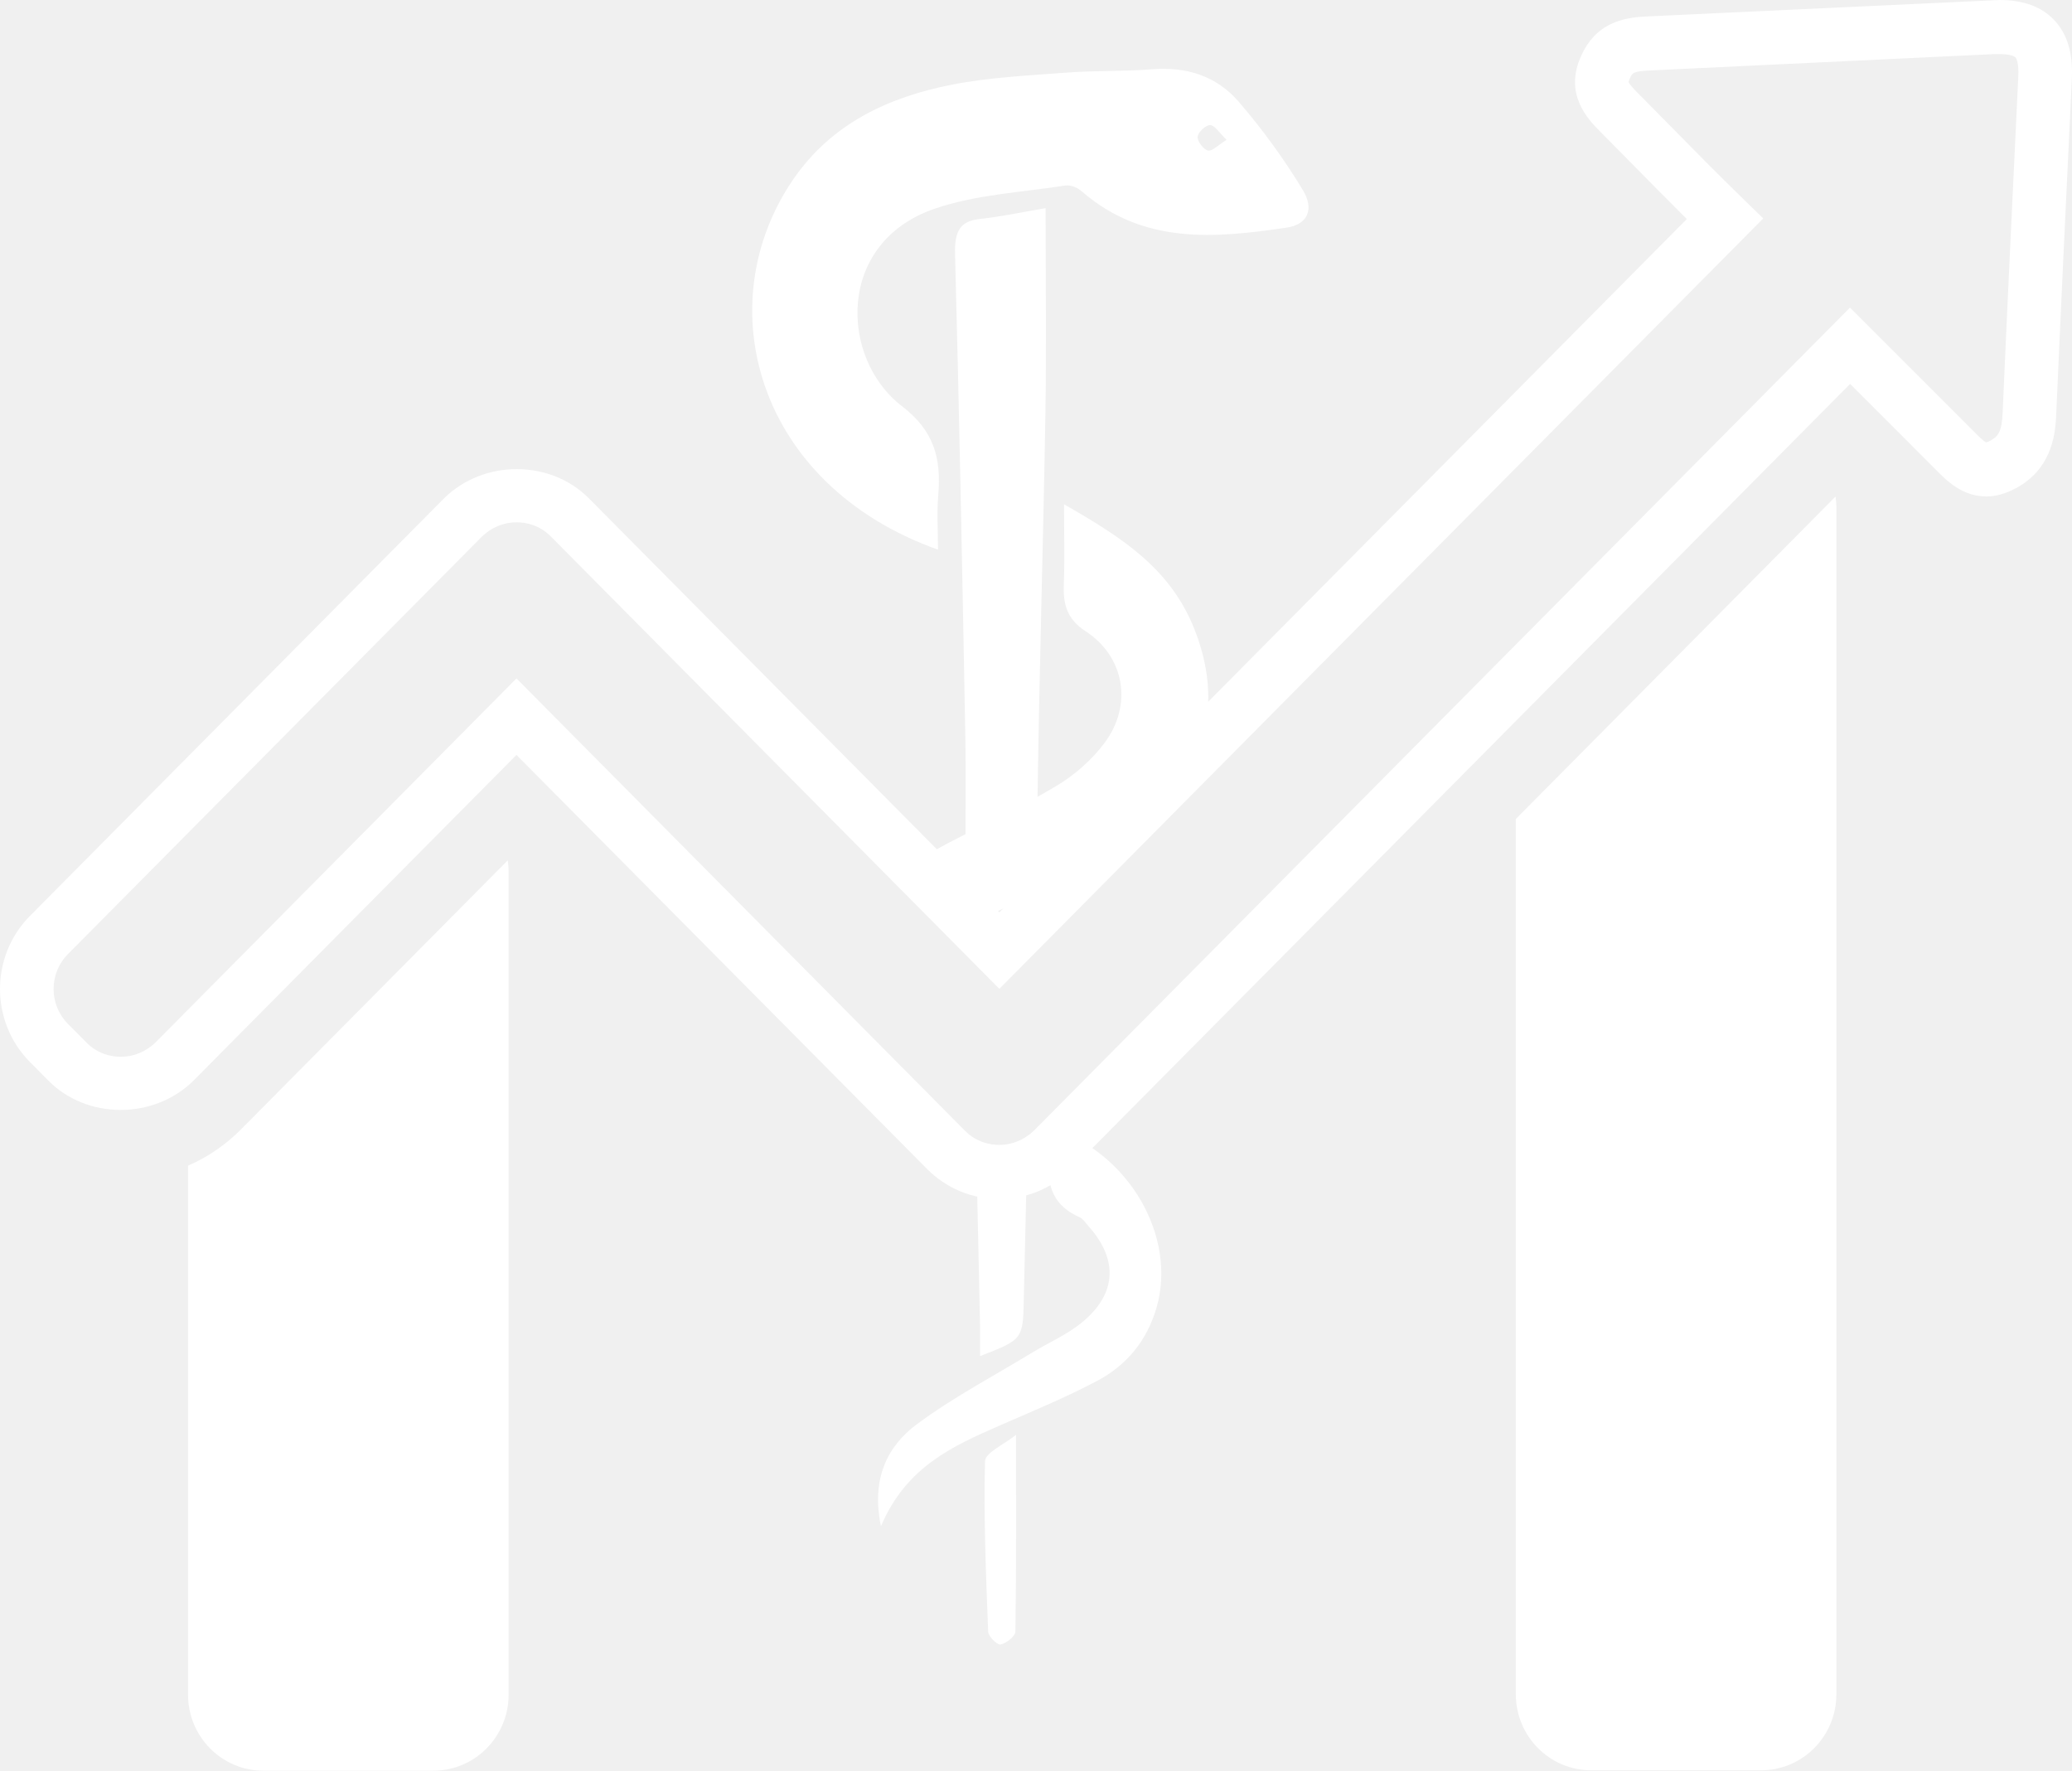
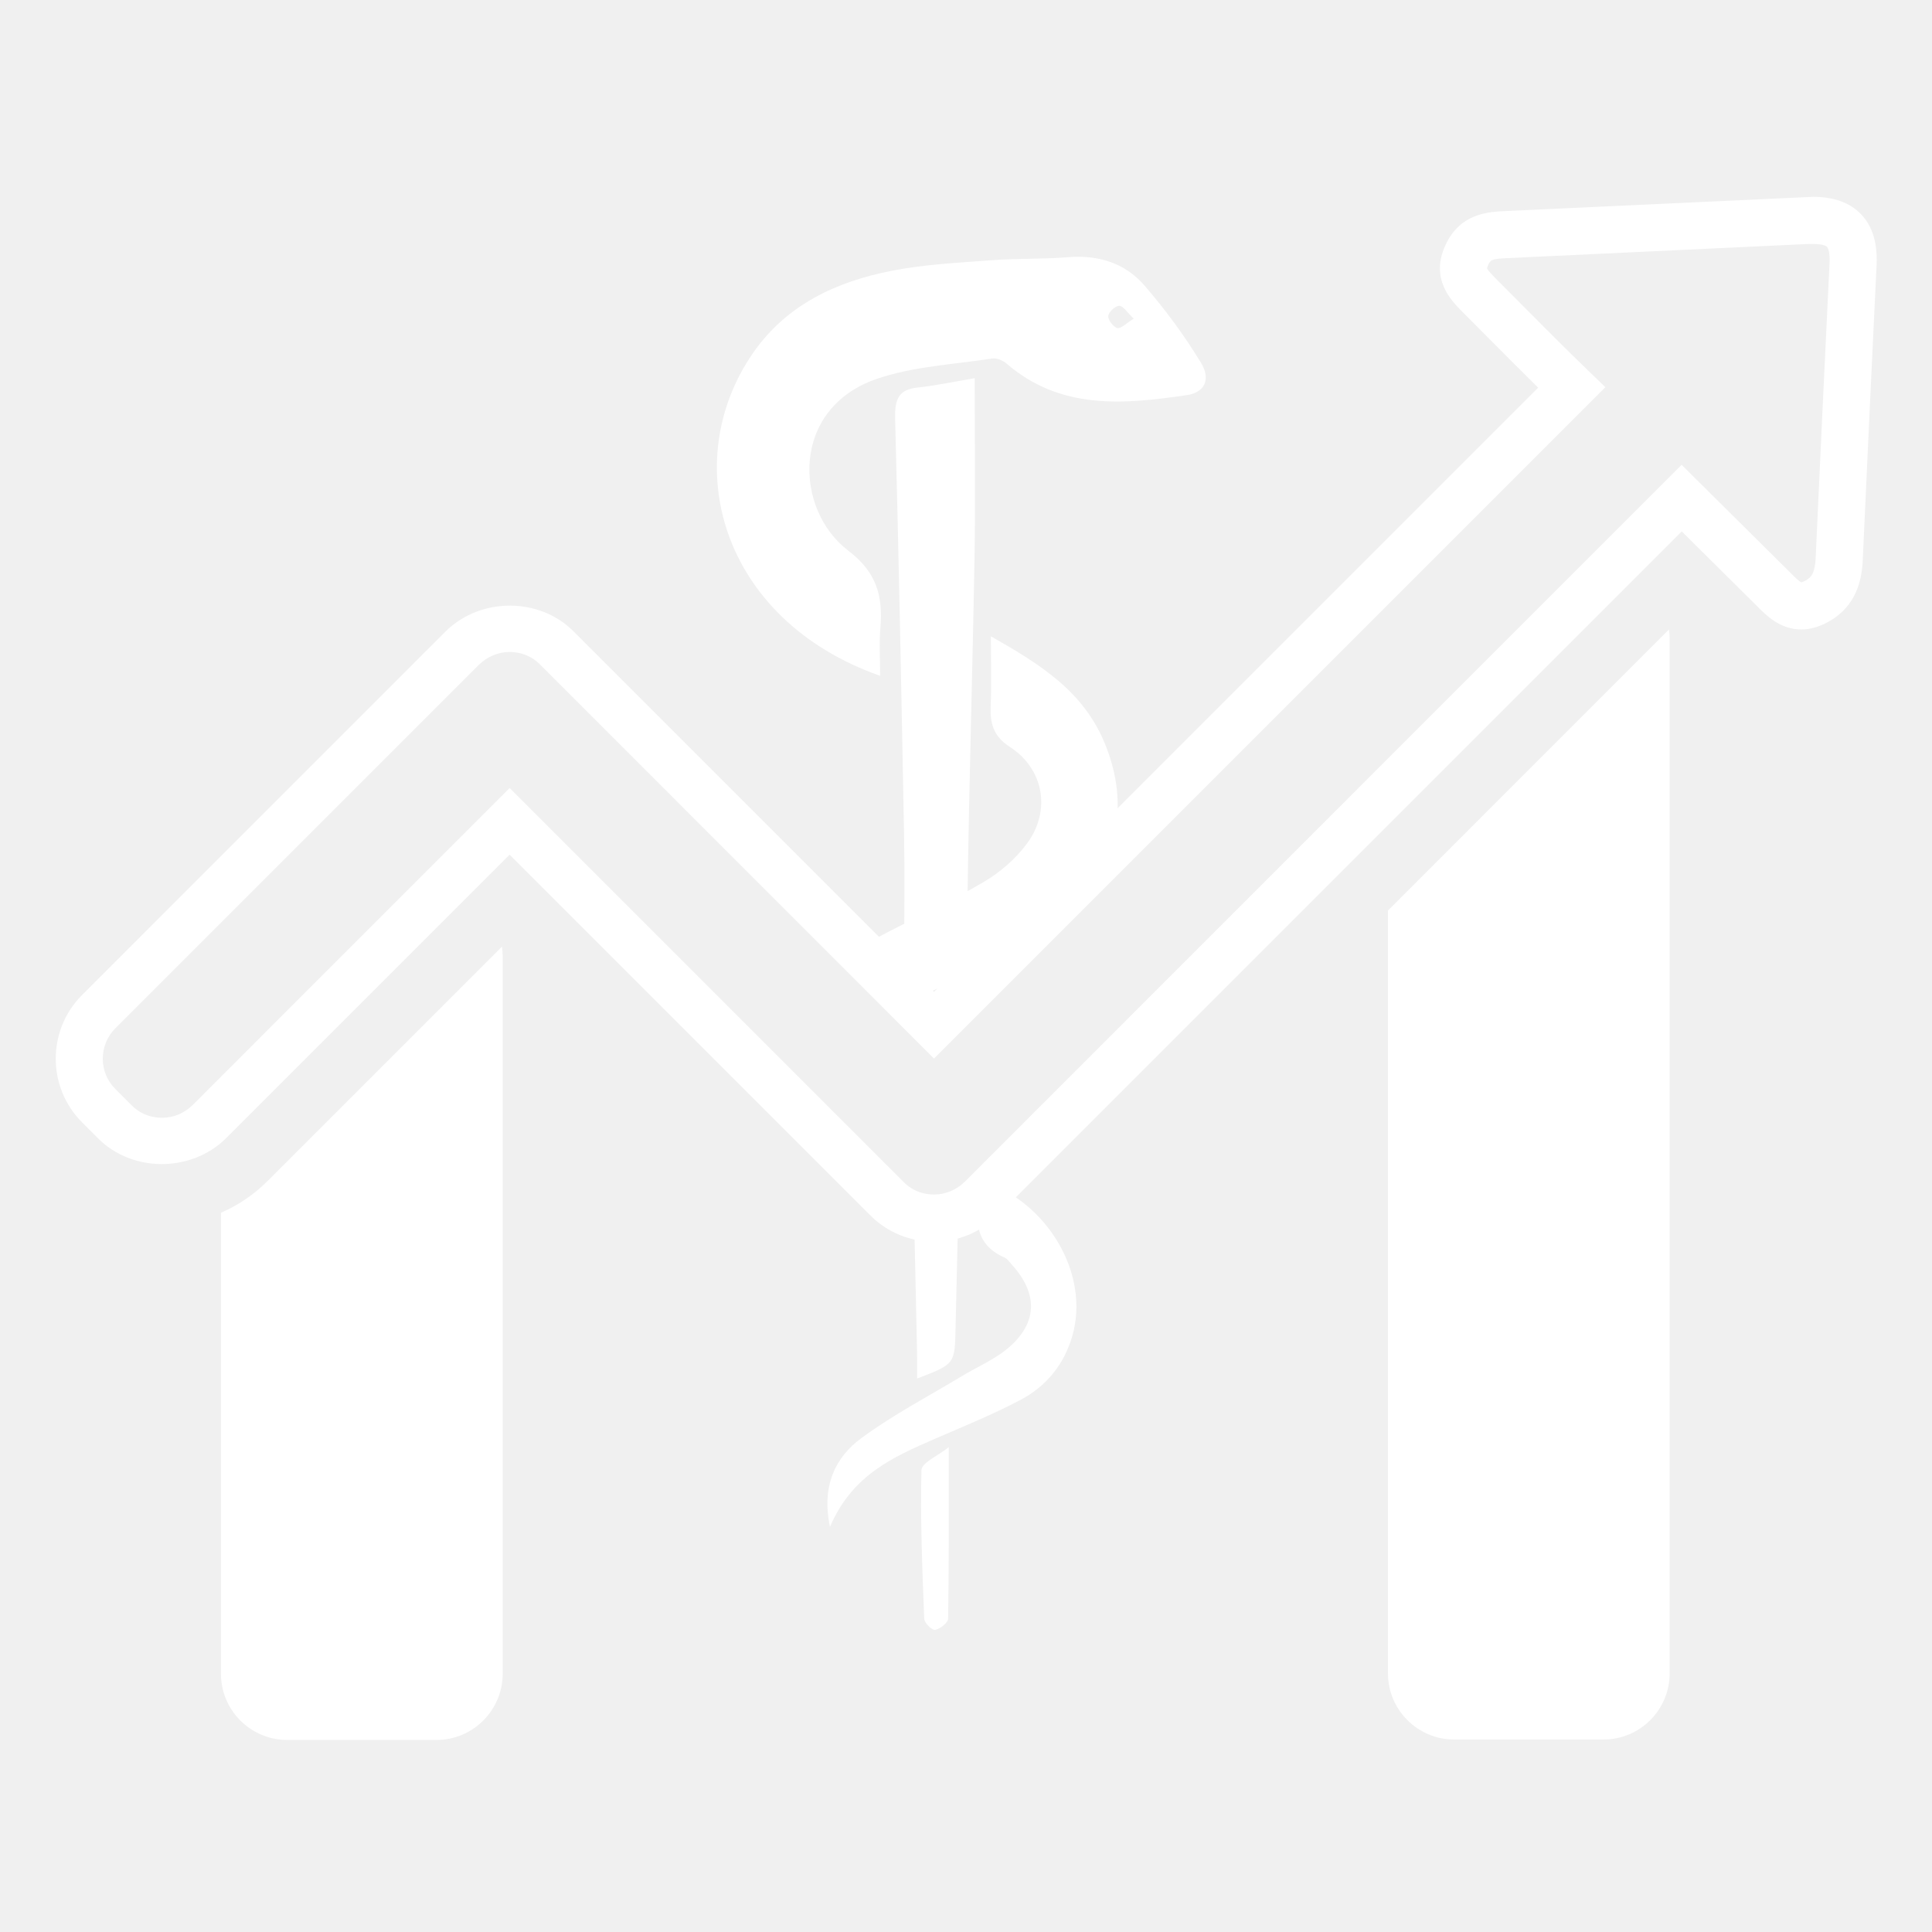
- <svg xmlns="http://www.w3.org/2000/svg" width="31.602" height="27.009" viewBox="0 0 31.602 27.009" version="1.1" id="SVGRoot">
-   <defs id="defs3562">
-     <clipPath clipPathUnits="userSpaceOnUse" id="clipPath608">
-       <path d="m 741.293,867.44 h 72.424 v -61.37 h -72.424 z" id="path606" />
-     </clipPath>
-   </defs>
-   <g transform="translate(-0.2049972,-0.2527958)" id="layer1">
-     <g transform="matrix(0.4363497,0,0,-0.4401019,-323.2582,382.0148)" id="g648" style="display:inline;fill:#ffffff;fill-opacity:1">
-       <g clip-path="url(#clipPath608)" opacity="0.4" id="g646" style="opacity:1;fill:#ffffff;fill-opacity:1">
-         <g transform="translate(784.1662,862.5944)" id="g612" style="fill:#ffffff;fill-opacity:1">
-           <path d="M 0,0 C -0.259,0.246 -0.413,0.507 -0.572,0.511 -0.726,0.515 -0.996,0.266 -1.012,0.106 -1.028,-0.048 -0.804,-0.34 -0.649,-0.371 -0.495,-0.401 -0.296,-0.182 0,0 m -10.086,-14.205 c -6.385,2.254 -8.037,8.526 -5.065,12.827 1.349,1.953 3.347,2.855 5.524,3.284 1.318,0.259 2.674,0.32 4.017,0.422 0.998,0.076 2.003,0.037 3,0.117 1.185,0.095 2.248,-0.219 3.034,-1.124 0.827,-0.952 1.587,-1.987 2.248,-3.072 0.4,-0.657 0.161,-1.185 -0.568,-1.292 -2.502,-0.365 -5.01,-0.603 -7.171,1.262 -0.145,0.125 -0.387,0.225 -0.565,0.197 -1.533,-0.237 -3.122,-0.31 -4.579,-0.807 -3.445,-1.175 -3.306,-5.193 -1.138,-6.838 1.115,-0.847 1.381,-1.792 1.272,-3.072 -0.053,-0.623 -0.009,-1.255 -0.009,-1.904" style="fill:#ffffff;fill-opacity:1;fill-rule:nonzero;stroke:none" id="path610" />
+ <svg xmlns="http://www.w3.org/2000/svg" width="32.0" height="32.0" version="1.1">
+   <rect id="backgroundrect" width="100%" height="100%" x="0" y="0" fill="none" stroke="none" />
+   <defs id="defs1800" />
+   <g class="currentLayer" style="">
+     <g id="layer1" class="selected" fill="#ffffff" fill-opacity="1">
+       <g style="" id="g2897" fill="#ffffff" fill-opacity="1">
+         <g style="" id="g1410" stroke-width="0" fill="#ffffff" fill-opacity="1">
+           <path id="path1412" style="fill-rule: nonzero; stroke: none;" d="M18.778,5.278 C18.67,5.175 18.606,5.067 18.539,5.065 C18.475,5.064 18.363,5.167 18.356,5.234 C18.35,5.298 18.443,5.42 18.507,5.433 C18.571,5.445 18.654,5.354 18.778,5.278 m-4.2,5.916 c-2.659,-0.938 -3.347,-3.55 -2.109,-5.342 c0.562,-0.813 1.394,-1.189 2.301,-1.367 c0.549,-0.108 1.114,-0.134 1.673,-0.176 c0.415,-0.031 0.834,-0.015 1.249,-0.049 c0.493,-0.04 0.936,0.091 1.263,0.468 c0.344,0.397 0.661,0.827 0.936,1.279 c0.167,0.274 0.067,0.494 -0.236,0.538 c-1.042,0.152 -2.087,0.251 -2.986,-0.525 c-0.061,-0.052 -0.162,-0.094 -0.236,-0.082 c-0.638,0.099 -1.301,0.129 -1.907,0.336 c-1.435,0.489 -1.377,2.163 -0.474,2.848 c0.464,0.353 0.575,0.746 0.53,1.279 c-0.022,0.259 -0.004,0.523 -0.004,0.793 " stroke-width="0" fill="#ffffff" fill-opacity="1" />
        </g>
-         <g transform="translate(783.0446,845.6296)" id="g616" style="fill:#ffffff;fill-opacity:1">
-           <path d="m 0,0 c -0.848,2.132 -2.576,3.204 -4.559,4.332 0,-1.045 0.026,-1.905 -0.008,-2.764 -0.028,-0.707 0.111,-1.217 0.762,-1.636 1.366,-0.88 1.651,-2.559 0.66,-3.872 -0.447,-0.593 -1.049,-1.114 -1.678,-1.487 -1.24,-0.735 -2.549,-1.34 -3.828,-2.004 -0.523,-0.272 -1.029,-0.57 -1.515,-0.896 0.02,-0.006 0.039,-0.007 0.06,-0.014 0.477,-0.17 0.914,-0.487 1.241,-0.872 0.296,-0.349 0.561,-0.79 0.581,-1.258 0.029,0.016 0.056,0.038 0.085,0.053 1.318,0.703 2.731,1.226 4.002,2.007 1.194,0.733 2.416,1.548 3.338,2.604 C 0.586,-4.153 0.85,-2.138 0,0" style="fill:#ffffff;fill-opacity:1;fill-rule:nonzero;stroke:none" id="path614" />
+         <g style="" id="g1414" stroke-width="0" fill="#ffffff" fill-opacity="1">
+           <path id="path1416" style="fill-rule: nonzero; stroke: none;" d="m18.311,12.343 c-0.353,-0.888 -1.073,-1.334 -1.899,-1.804 c0,0.435 0.011,0.794 -0.003,1.151 c-0.012,0.295 0.046,0.507 0.317,0.681 c0.568,0.367 0.688,1.066 0.275,1.613 c-0.186,0.247 -0.437,0.464 -0.699,0.619 c-0.516,0.306 -1.061,0.558 -1.594,0.834 c-0.218,0.113 -0.429,0.237 -0.631,0.373 c0.008,0.003 0.017,0.003 0.025,0.006 c0.199,0.071 0.381,0.203 0.517,0.363 c0.123,0.145 0.234,0.329 0.242,0.524 c0.012,-0.006 0.023,-0.016 0.035,-0.022 c0.549,-0.293 1.137,-0.511 1.667,-0.836 c0.497,-0.305 1.006,-0.645 1.39,-1.084 C18.555,14.073 18.665,13.233 18.311,12.343 " stroke-width="0" fill="#ffffff" fill-opacity="1" />
        </g>
-         <g transform="translate(777.841,860.2258)" id="g620" style="fill:#ffffff;fill-opacity:1">
-           <path d="m 0,0 c 0,-2.488 0.033,-4.817 -0.007,-7.145 -0.076,-4.454 -0.213,-8.906 -0.276,-13.36 -0.012,-0.847 -0.229,-1.353 -0.935,-1.627 -0.464,-0.18 -0.897,-0.467 -1.586,-0.835 0,1.755 0.024,3.291 -0.005,4.825 -0.103,5.517 -0.208,11.033 -0.356,16.549 -0.022,0.814 0.187,1.146 0.875,1.22 C -1.532,-0.292 -0.781,-0.131 0,0" style="fill:#ffffff;fill-opacity:1;fill-rule:nonzero;stroke:none" id="path618" />
+         <g style="" id="g1418" stroke-width="0" fill="#ffffff" fill-opacity="1">
+           <path id="path1420" style="fill-rule: nonzero; stroke: none;" d="m16.144,6.264 c0,1.036 0.014,2.006 -0.003,2.975 c-0.032,1.855 -0.089,3.709 -0.115,5.564 c-0.005,0.353 -0.096,0.564 -0.389,0.678 c-0.193,0.075 -0.374,0.195 -0.661,0.348 c0,-0.731 0.01,-1.371 -0.002,-2.009 c-0.043,-2.298 -0.087,-4.595 -0.148,-6.892 c-0.009,-0.339 0.078,-0.477 0.365,-0.508 C15.505,6.386 15.818,6.319 16.144,6.264 " stroke-width="0" fill="#ffffff" fill-opacity="1" />
        </g>
-         <g transform="translate(772.0861,814.5419)" id="g624" style="fill:#ffffff;fill-opacity:1">
-           <path d="M 0,0 C -0.345,1.641 0.219,2.773 1.253,3.535 2.519,4.467 3.922,5.196 5.268,6.009 5.861,6.367 6.514,6.643 7.046,7.081 8.254,8.077 8.292,9.266 7.234,10.425 7.143,10.526 7.061,10.66 6.947,10.709 5.479,11.353 5.897,12.62 5.975,13.797 8.663,12.948 10.354,10.044 9.632,7.576 9.294,6.42 8.573,5.577 7.577,5.051 6.472,4.468 5.313,3.997 4.168,3.5 2.516,2.784 0.876,2.062 0,0" style="fill:#ffffff;fill-opacity:1;fill-rule:nonzero;stroke:none" id="path622" />
+         <g style="" id="g1422" stroke-width="0" fill="#ffffff" fill-opacity="1">
+           <path id="path1424" style="fill-rule: nonzero; stroke: none;" d="m13.747,25.29 c-0.144,-0.683 0.091,-1.155 0.522,-1.472 c0.527,-0.388 1.111,-0.692 1.672,-1.03 c0.247,-0.149 0.519,-0.264 0.741,-0.447 c0.504,-0.414 0.519,-0.91 0.078,-1.393 c-0.038,-0.042 -0.072,-0.097 -0.119,-0.118 c-0.611,-0.268 -0.437,-0.796 -0.405,-1.286 c1.119,0.354 1.824,1.563 1.523,2.591 C17.617,22.616 17.317,22.968 16.902,23.187 C16.442,23.43 15.959,23.625 15.483,23.832 C14.795,24.131 14.112,24.431 13.747,25.29 " stroke-width="0" fill="#ffffff" fill-opacity="1" />
        </g>
-         <g transform="translate(775.4164,827.5582)" id="g628" style="fill:#ffffff;fill-opacity:1">
-           <path d="m 0,0 c 0.044,-2.009 0.091,-4.018 0.132,-6.027 0.007,-0.326 0.001,-0.652 0.001,-1.091 1.505,0.578 1.501,0.578 1.53,2.016 0.038,1.871 0.097,3.743 0.121,5.614 C 1.349,-0.104 0.674,-0.256 0,0" style="fill:#ffffff;fill-opacity:1;fill-rule:nonzero;stroke:none" id="path626" />
+         <g style="" id="g1426" stroke-width="0" fill="#ffffff" fill-opacity="1">
+           <path id="path1428" style="fill-rule: nonzero; stroke: none;" d="m15.134,19.869 c0.018,0.837 0.038,1.673 0.055,2.51 c0.003,0.136 0.001,0.272 0.001,0.454 c0.627,-0.24 0.625,-0.24 0.637,-0.839 c0.016,-0.779 0.04,-1.559 0.051,-2.338 C15.696,19.913 15.415,19.976 15.134,19.869 " stroke-width="0" fill="#ffffff" fill-opacity="1" />
        </g>
-         <g transform="translate(776.8085,817.7115)" id="g632" style="fill:#ffffff;fill-opacity:1">
-           <path d="m 0,0 c 0,-2.406 0.011,-4.612 -0.023,-6.817 -0.003,-0.164 -0.32,-0.413 -0.519,-0.449 -0.123,-0.022 -0.427,0.28 -0.433,0.446 -0.077,1.967 -0.16,3.937 -0.111,5.903 0.007,0.3 0.671,0.582 1.086,0.917" style="fill:#ffffff;fill-opacity:1;fill-rule:nonzero;stroke:none" id="path630" />
+         <g style="" id="g1430" stroke-width="0" fill="#ffffff" fill-opacity="1">
+           <path id="path1432" style="fill-rule: nonzero; stroke: none;" d="m15.714,23.97 c0,1.002 0.005,1.921 -0.01,2.839 c-0.001,0.068 -0.133,0.172 -0.216,0.187 c-0.051,0.009 -0.178,-0.116 -0.18,-0.186 c-0.032,-0.819 -0.066,-1.64 -0.046,-2.459 C15.264,24.227 15.541,24.11 15.714,23.97 " stroke-width="0" fill="#ffffff" fill-opacity="1" />
        </g>
-         <g transform="translate(749.7191,828.2993)" id="g636" style="fill:#ffffff;fill-opacity:1">
-           <path d="m 0,0 c -0.536,-0.536 -1.173,-0.97 -1.853,-1.259 v -3.692 -14.644 c 0,-1.462 1.187,-2.634 2.635,-2.634 h 5.935 c 1.462,0 2.635,1.187 2.635,2.634 v 14.644 7.788 6.109 c 0,0.131 -0.015,0.261 -0.029,0.377 z" style="fill:#ffffff;fill-opacity:1;fill-rule:nonzero;stroke:none" id="path634" />
+         <g style="" id="g1434" stroke-width="0" fill="#ffffff" fill-opacity="1">
+           <path id="path1436" style="fill-rule: nonzero; stroke: none;" d="m4.432,19.561 c-0.223,0.223 -0.488,0.404 -0.772,0.525 v1.537 v6.099 c0,0.609 0.494,1.097 1.097,1.097 H7.229 c0.609,0 1.097,-0.495 1.097,-1.097 v-6.099 v-3.243 v-2.544 c0,-0.054 -0.006,-0.109 -0.012,-0.157 z" stroke-width="0" fill="#ffffff" fill-opacity="1" />
        </g>
-         <g transform="translate(795.8984,840.6766)" id="g640" style="fill:#ffffff;fill-opacity:1">
-           <path d="m 0,0 -0.984,-0.984 -0.637,-0.637 v -1.81 -1.245 -4.864 -1.245 -6.529 -14.644 c 0,-1.462 1.187,-2.634 2.634,-2.634 h 5.936 c 1.462,0 2.634,1.187 2.634,2.634 v 14.644 6.515 1.245 4.864 1.245 6.543 6.109 c 0,0.116 -0.014,0.231 -0.029,0.347 z" style="fill:#ffffff;fill-opacity:1;fill-rule:nonzero;stroke:none" id="path638" />
+         <g style="" id="g1438" stroke-width="0" fill="#ffffff" fill-opacity="1">
+           <path id="path1440" style="fill-rule: nonzero; stroke: none;" d="m23.664,14.406 l-0.41,0.41 l-0.265,0.265 v0.753 v0.519 v2.026 v0.518 v2.719 v6.099 c0,0.609 0.495,1.097 1.097,1.097 h2.472 c0.609,0 1.097,-0.494 1.097,-1.097 v-6.099 v-2.713 v-0.519 v-2.026 v-0.518 v-2.725 v-2.544 c0,-0.048 -0.006,-0.096 -0.012,-0.145 z" stroke-width="0" fill="#ffffff" fill-opacity="1" />
        </g>
-         <g transform="translate(759.3459,843.9269)" id="g644" style="fill:#ffffff;fill-opacity:1">
-           <path d="m 0,0 15.674,-15.674 c 0.408,-0.407 0.881,-0.493 1.205,-0.493 0.45,0 0.881,0.178 1.215,0.502 l 28.517,28.518 4.282,-4.247 c 0.185,-0.187 0.399,-0.402 0.484,-0.424 0.004,0.002 0.057,0.013 0.152,0.064 0.26,0.14 0.391,0.319 0.417,0.948 0.166,3.753 0.346,7.488 0.527,11.236 l 0.023,0.482 c 0.013,0.357 -0.047,0.555 -0.103,0.613 -0.051,0.053 -0.226,0.113 -0.553,0.113 H 51.651 L 39.694,21.075 c -0.661,-0.031 -0.682,-0.076 -0.771,-0.268 -0.047,-0.1 -0.047,-0.14 -0.047,-0.14 0.021,-0.08 0.242,-0.302 0.337,-0.396 l 1.028,-1.033 c 0.879,-0.886 1.758,-1.77 2.651,-2.633 L 43.579,15.943 16.879,-10.758 1.205,4.917 C 0.797,5.325 0.324,5.411 0,5.411 -0.45,5.411 -0.881,5.232 -1.214,4.909 L -15.681,-9.558 c -0.664,-0.665 -0.664,-1.747 0,-2.41 l 0.651,-0.652 c 0.408,-0.407 0.88,-0.493 1.205,-0.493 0.45,0 0.881,0.179 1.214,0.503 z m 16.879,-18.042 c -0.959,0 -1.858,0.37 -2.53,1.043 L 0,-2.651 -11.295,-13.945 c -1.403,-1.364 -3.729,-1.331 -5.06,0 l -0.651,0.651 c -1.395,1.395 -1.395,3.665 -0.001,5.061 L -2.53,6.243 c 1.403,1.365 3.729,1.331 5.06,0 l 14.35,-14.35 24.028,24.029 c -0.669,0.658 -1.333,1.327 -1.997,1.995 l -1.024,1.028 c -0.421,0.422 -1.3,1.301 -0.662,2.654 0.584,1.265 1.709,1.317 2.382,1.349 l 12.233,0.565 c 0.823,0 1.463,-0.231 1.902,-0.688 0.454,-0.47 0.659,-1.122 0.626,-1.993 L 54.345,20.34 C 54.164,16.595 53.984,12.861 53.818,9.114 53.786,8.343 53.607,7.238 52.415,6.594 52.056,6.403 51.708,6.307 51.376,6.307 c -0.842,0 -1.391,0.553 -1.754,0.918 l -3.006,2.983 -27.207,-27.207 c -0.694,-0.676 -1.589,-1.043 -2.53,-1.043" style="fill:#ffffff;fill-opacity:1;fill-rule:nonzero;stroke:none" id="path642" />
+         <g style="" id="g1442" stroke-width="0" fill="#ffffff" fill-opacity="1">
+           <path id="path1444" style="fill-rule: nonzero; stroke: none;" d="m8.441,13.052 l6.528,6.528 c0.17,0.17 0.367,0.205 0.502,0.205 c0.187,0 0.367,-0.074 0.506,-0.209 l11.876,-11.877 l1.783,1.769 c0.077,0.078 0.166,0.167 0.202,0.177 c0.001,-0.001 0.024,-0.006 0.063,-0.027 c0.108,-0.058 0.162,-0.133 0.173,-0.395 c0.07,-1.563 0.145,-3.119 0.22,-4.679 l0.01,-0.201 c0.005,-0.148 -0.02,-0.231 -0.043,-0.255 c-0.021,-0.022 -0.094,-0.047 -0.231,-0.047 H29.952 L24.972,4.275 c-0.276,0.013 -0.284,0.031 -0.321,0.111 c-0.02,0.042 -0.02,0.059 -0.02,0.059 c0.009,0.033 0.101,0.125 0.14,0.165 l0.428,0.43 c0.366,0.369 0.732,0.737 1.104,1.096 L26.59,6.413 L15.47,17.533 L8.943,11.004 C8.773,10.835 8.576,10.799 8.441,10.799 c-0.187,0 -0.367,0.074 -0.506,0.209 l-6.025,6.025 c-0.277,0.277 -0.277,0.727 0,1.004 l0.271,0.271 c0.17,0.17 0.367,0.206 0.502,0.206 c0.188,0 0.367,-0.074 0.506,-0.209 zm7.03,7.514 c-0.399,0 -0.774,-0.154 -1.054,-0.434 L8.441,14.156 L3.737,18.86 c-0.584,0.568 -1.553,0.554 -2.107,0 l-0.271,-0.271 c-0.581,-0.581 -0.581,-1.527 -0,-2.108 L7.387,10.452 c0.584,-0.568 1.553,-0.554 2.107,0 l5.976,5.976 l10.007,-10.007 c-0.279,-0.274 -0.555,-0.552 -0.832,-0.831 l-0.426,-0.428 c-0.176,-0.176 -0.541,-0.542 -0.276,-1.105 c0.243,-0.527 0.712,-0.548 0.992,-0.561 l5.094,-0.236 c0.343,0 0.61,0.096 0.793,0.286 c0.189,0.196 0.274,0.467 0.261,0.83 L31.073,4.581 C30.998,6.141 30.924,7.696 30.854,9.257 C30.841,9.578 30.766,10.038 30.27,10.306 C30.12,10.386 29.976,10.426 29.837,10.426 c-0.351,0 -0.579,-0.23 -0.73,-0.382 l-1.252,-1.242 l-11.331,11.331 c-0.289,0.281 -0.662,0.434 -1.054,0.434 " stroke-width="0" fill="#ffffff" fill-opacity="1" />
        </g>
      </g>
    </g>
  </g>
</svg>
